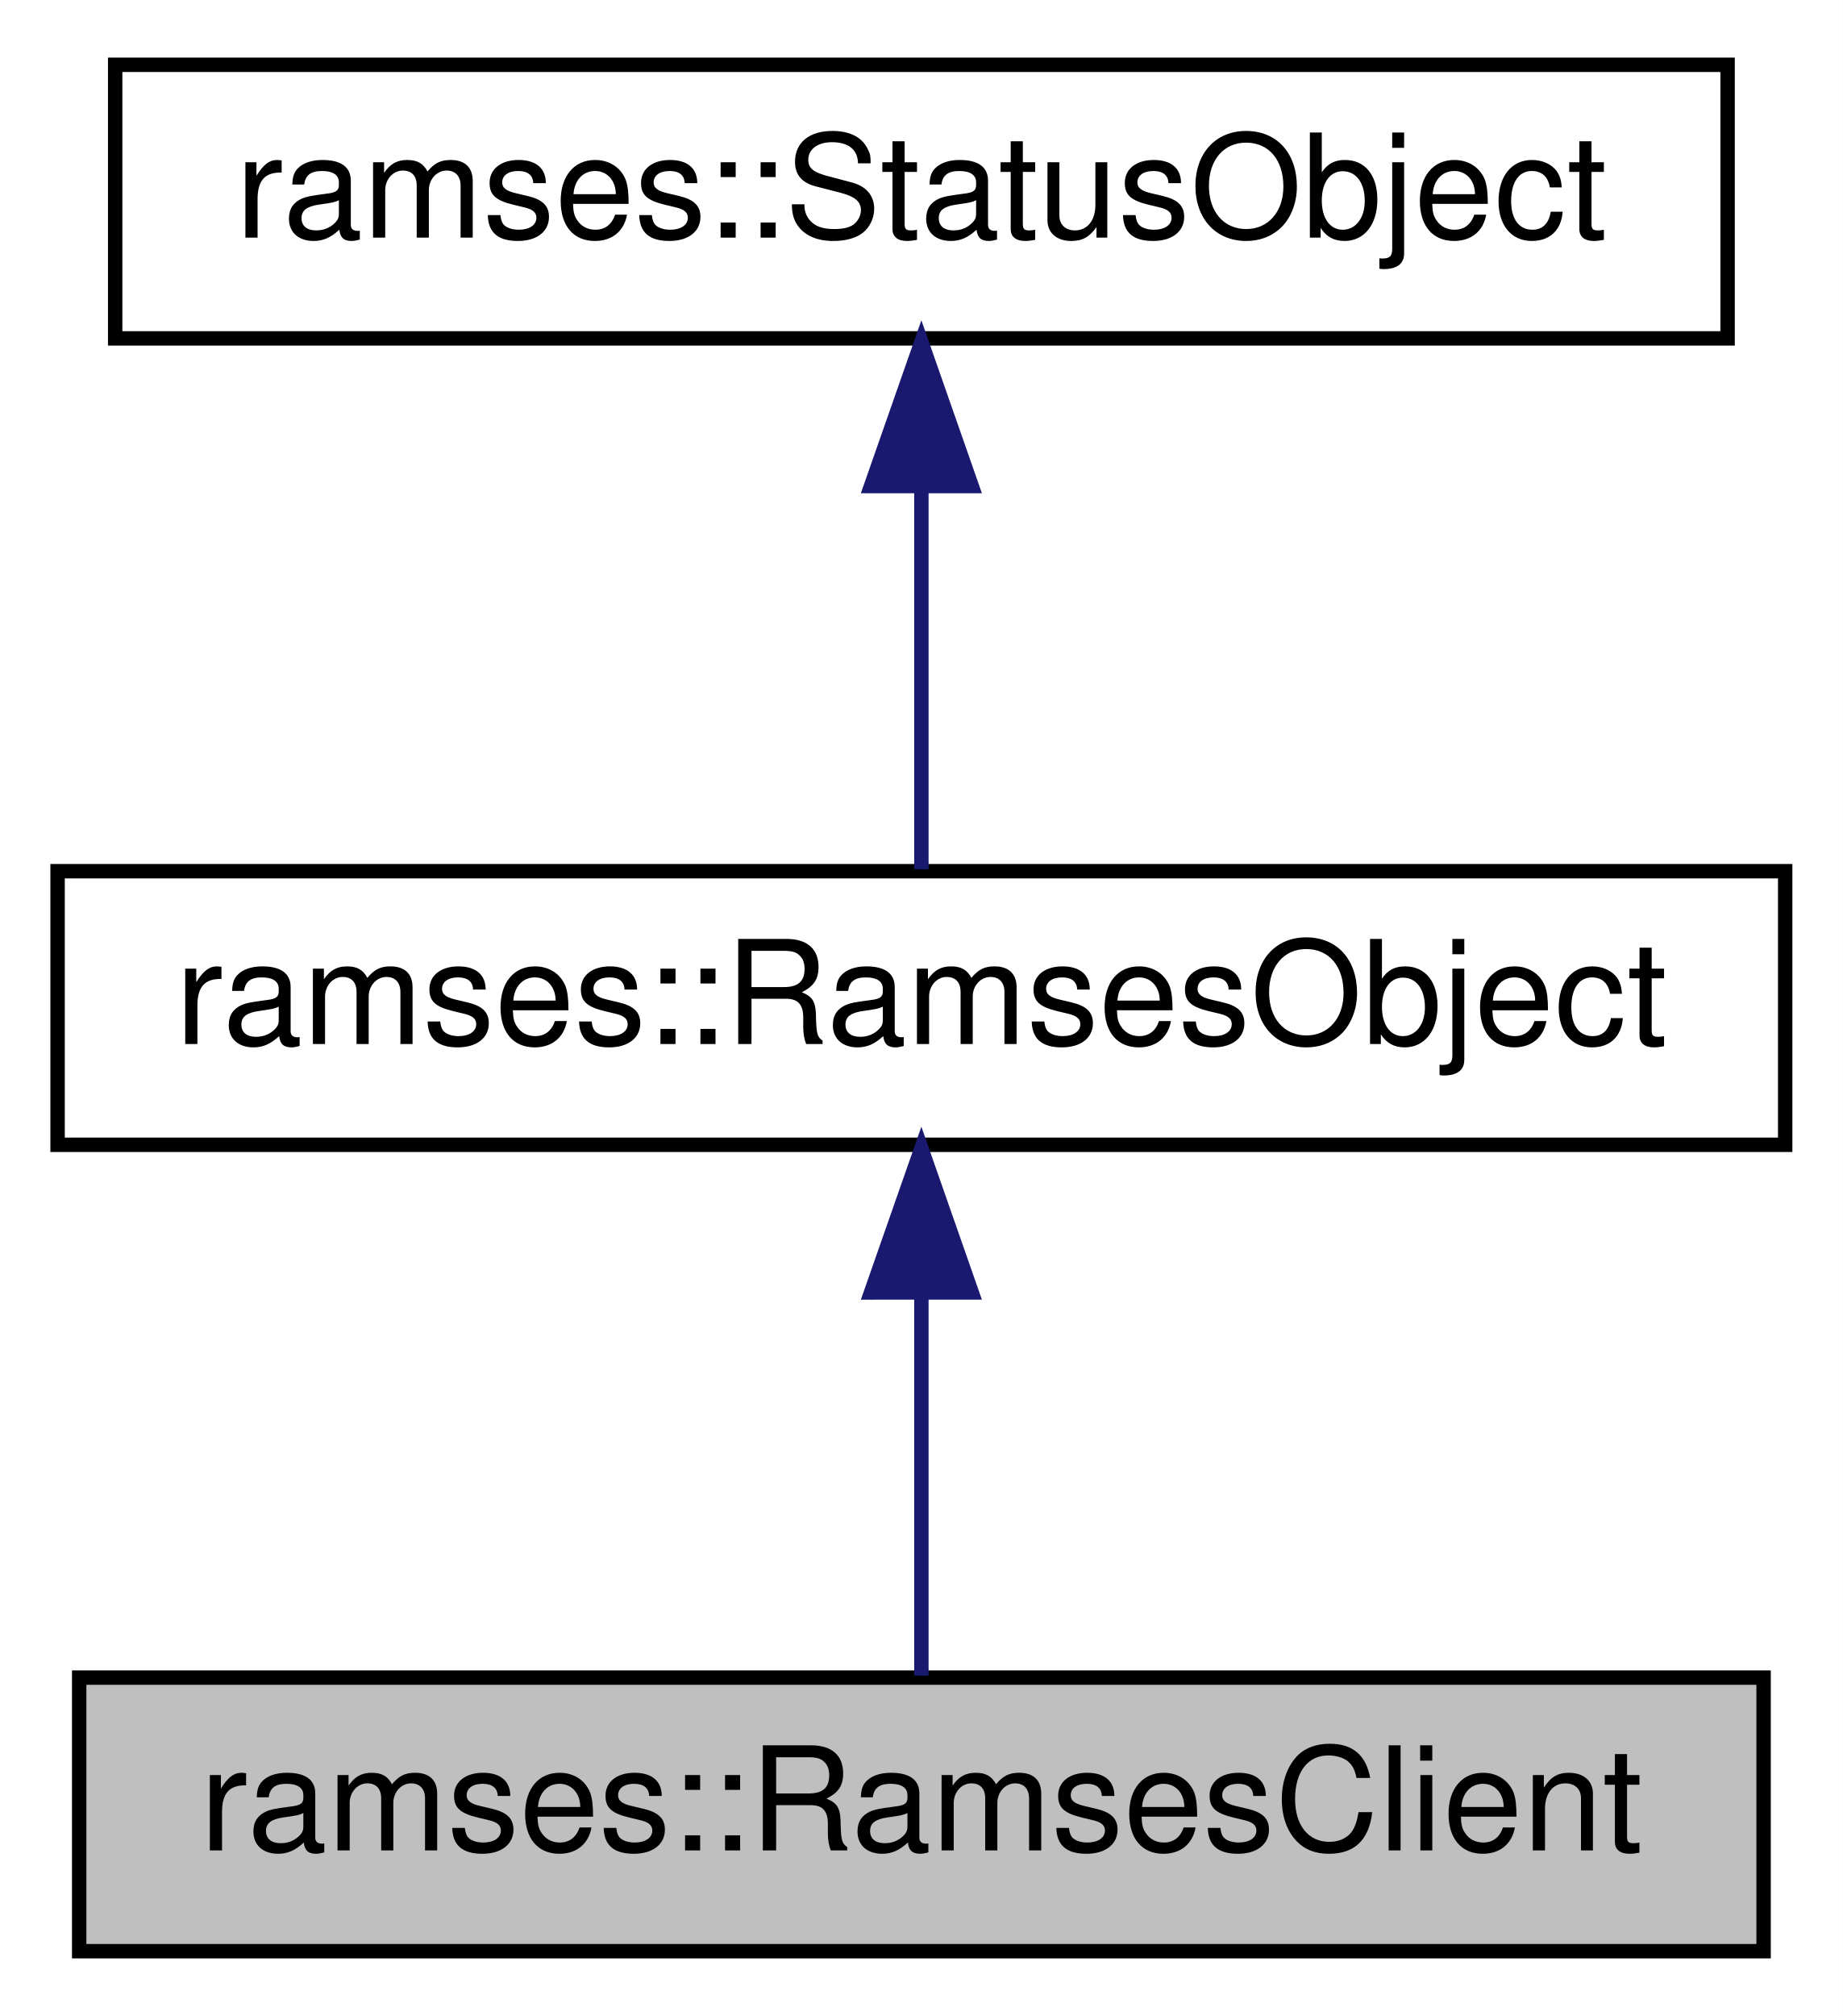
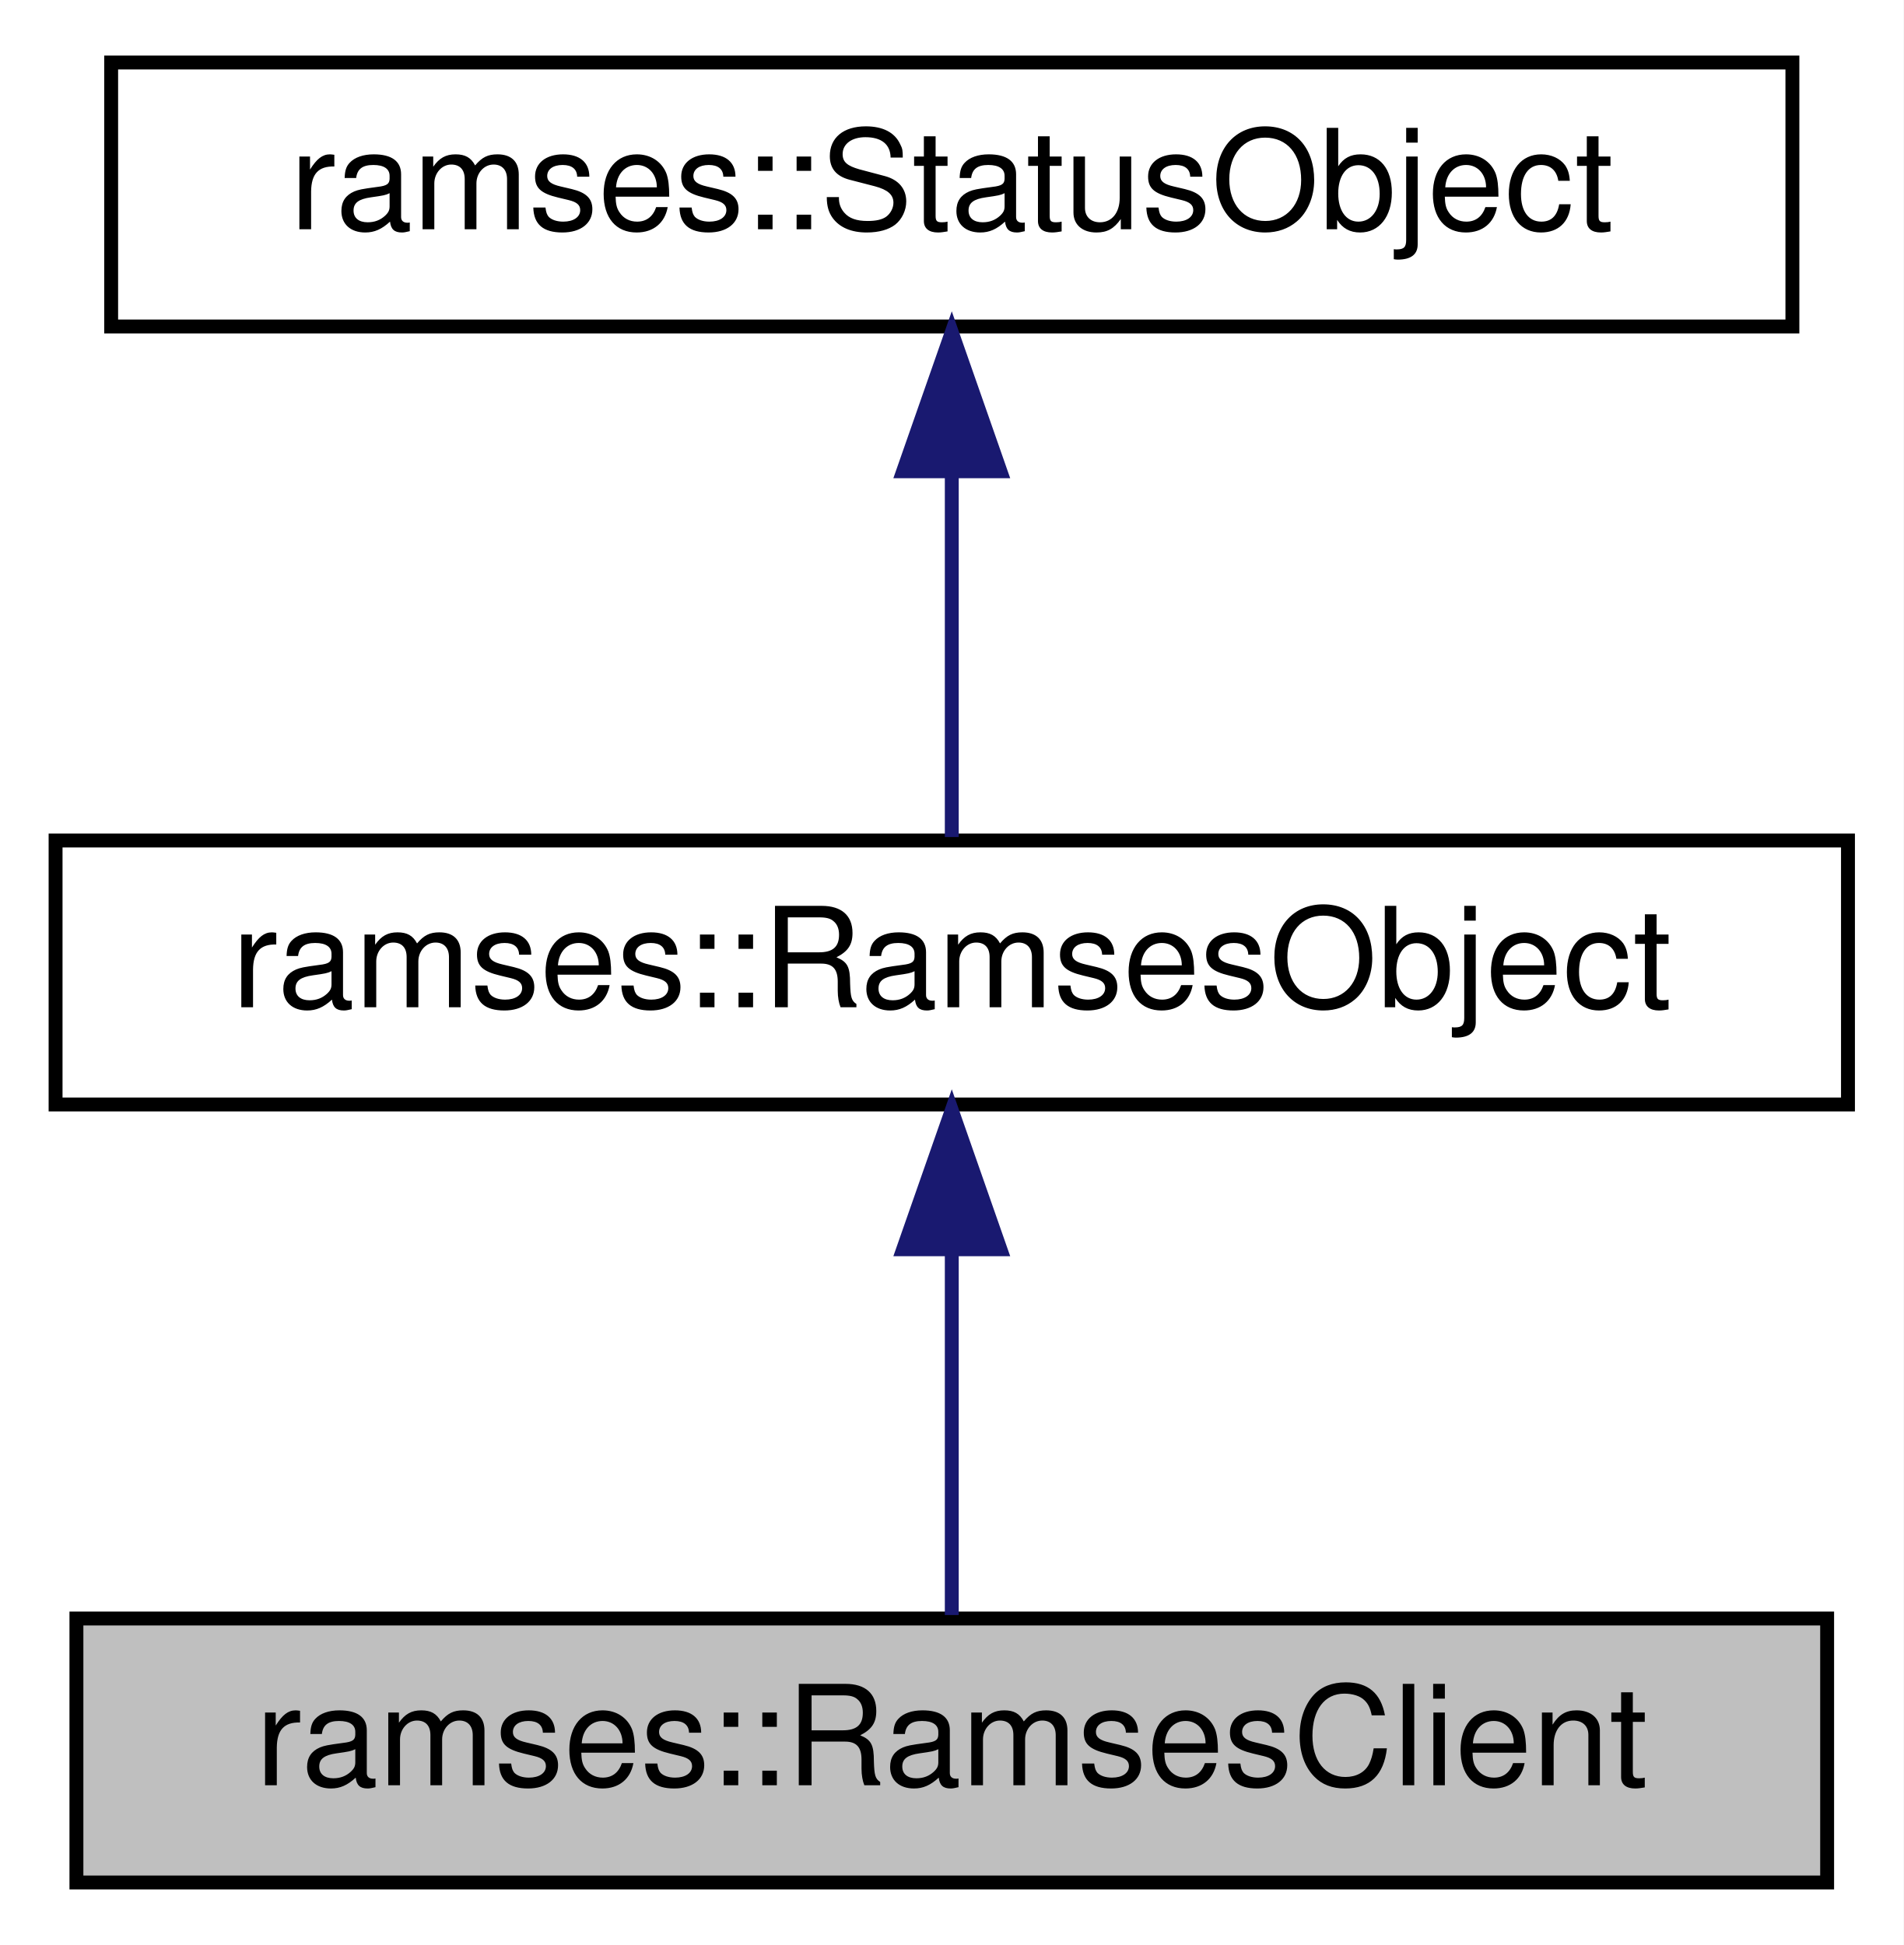
- <svg xmlns="http://www.w3.org/2000/svg" xmlns:xlink="http://www.w3.org/1999/xlink" width="128pt" height="140pt" viewBox="0.00 0.00 128.00 140.00">
+ <svg xmlns="http://www.w3.org/2000/svg" xmlns:xlink="http://www.w3.org/1999/xlink" width="137pt" height="140pt" viewBox="0.00 0.00 137.00 140.00">
  <g id="graph0" class="graph" transform="scale(1 1) rotate(0) translate(4 136)">
-     <polygon fill="#ffffff" stroke="transparent" points="-4,4 -4,-136 124,-136 124,4 -4,4" />
+     <polygon fill="white" stroke="transparent" points="-4,4 -4,-136 133,-136 133,4 -4,4" />
    <g id="node1" class="node">
-       <polygon fill="#bfbfbf" stroke="#000000" points="1.5,-.5 1.5,-19.5 118.5,-19.5 118.5,-.5 1.5,-.5" />
-       <text text-anchor="middle" x="60" y="-7.5" font-family="Helvetica,sans-Serif" font-size="10.00" fill="#000000">ramses::RamsesClient</text>
+       <g id="a_node1">
+         <a xlink:title="Entry point of RAMSES client API.">
+           <polygon fill="#bfbfbf" stroke="black" points="1.5,-0.5 1.5,-19.5 127.5,-19.5 127.5,-0.5 1.5,-0.5" />
+           <text text-anchor="middle" x="64.5" y="-7.5" font-family="Helvetica,sans-Serif" font-size="10.00">ramses::RamsesClient</text>
+         </a>
+       </g>
    </g>
    <g id="node2" class="node">
      <g id="a_node2">
-         <a xlink:href="classramses_1_1RamsesObject.html" target="_top" xlink:title="The RamsesObject is a base class for all client API objects owned by the framework. ">
-           <polygon fill="#ffffff" stroke="#000000" points="0,-56.5 0,-75.5 120,-75.5 120,-56.5 0,-56.5" />
-           <text text-anchor="middle" x="60" y="-63.5" font-family="Helvetica,sans-Serif" font-size="10.00" fill="#000000">ramses::RamsesObject</text>
+         <a xlink:href="classramses_1_1RamsesObject.html" target="_top" xlink:title="The RamsesObject is a base class for all client API objects owned by the framework.">
+           <polygon fill="white" stroke="black" points="0,-56.5 0,-75.5 129,-75.5 129,-56.5 0,-56.5" />
+           <text text-anchor="middle" x="64.5" y="-63.5" font-family="Helvetica,sans-Serif" font-size="10.00">ramses::RamsesObject</text>
        </a>
      </g>
    </g>
    <g id="edge1" class="edge">
-       <path fill="none" stroke="#191970" d="M60,-46.157C60,-37.155 60,-26.92 60,-19.643" />
-       <polygon fill="#191970" stroke="#191970" points="56.5,-46.245 60,-56.245 63.5,-46.246 56.5,-46.245" />
+       <path fill="none" stroke="midnightblue" d="M64.5,-45.8C64.5,-36.91 64.5,-26.78 64.5,-19.75" />
+       <polygon fill="midnightblue" stroke="midnightblue" points="61,-46.08 64.5,-56.08 68,-46.08 61,-46.08" />
    </g>
    <g id="node3" class="node">
      <g id="a_node3">
-         <a xlink:href="classramses_1_1StatusObject.html" target="_top" xlink:title="The StatusObject provides status message handling. ">
-           <polygon fill="#ffffff" stroke="#000000" points="4,-112.5 4,-131.5 116,-131.5 116,-112.5 4,-112.5" />
-           <text text-anchor="middle" x="60" y="-119.5" font-family="Helvetica,sans-Serif" font-size="10.00" fill="#000000">ramses::StatusObject</text>
+         <a xlink:href="classramses_1_1StatusObject.html" target="_top" xlink:title="The StatusObject provides status message handling.">
+           <polygon fill="white" stroke="black" points="4,-112.5 4,-131.5 125,-131.5 125,-112.5 4,-112.5" />
+           <text text-anchor="middle" x="64.5" y="-119.5" font-family="Helvetica,sans-Serif" font-size="10.00">ramses::StatusObject</text>
        </a>
      </g>
    </g>
    <g id="edge2" class="edge">
-       <path fill="none" stroke="#191970" d="M60,-102.157C60,-93.155 60,-82.92 60,-75.643" />
-       <polygon fill="#191970" stroke="#191970" points="56.5,-102.246 60,-112.246 63.5,-102.246 56.5,-102.246" />
+       <path fill="none" stroke="midnightblue" d="M64.5,-101.8C64.5,-92.91 64.5,-82.78 64.5,-75.75" />
+       <polygon fill="midnightblue" stroke="midnightblue" points="61,-102.08 64.5,-112.08 68,-102.08 61,-102.08" />
    </g>
  </g>
</svg>
